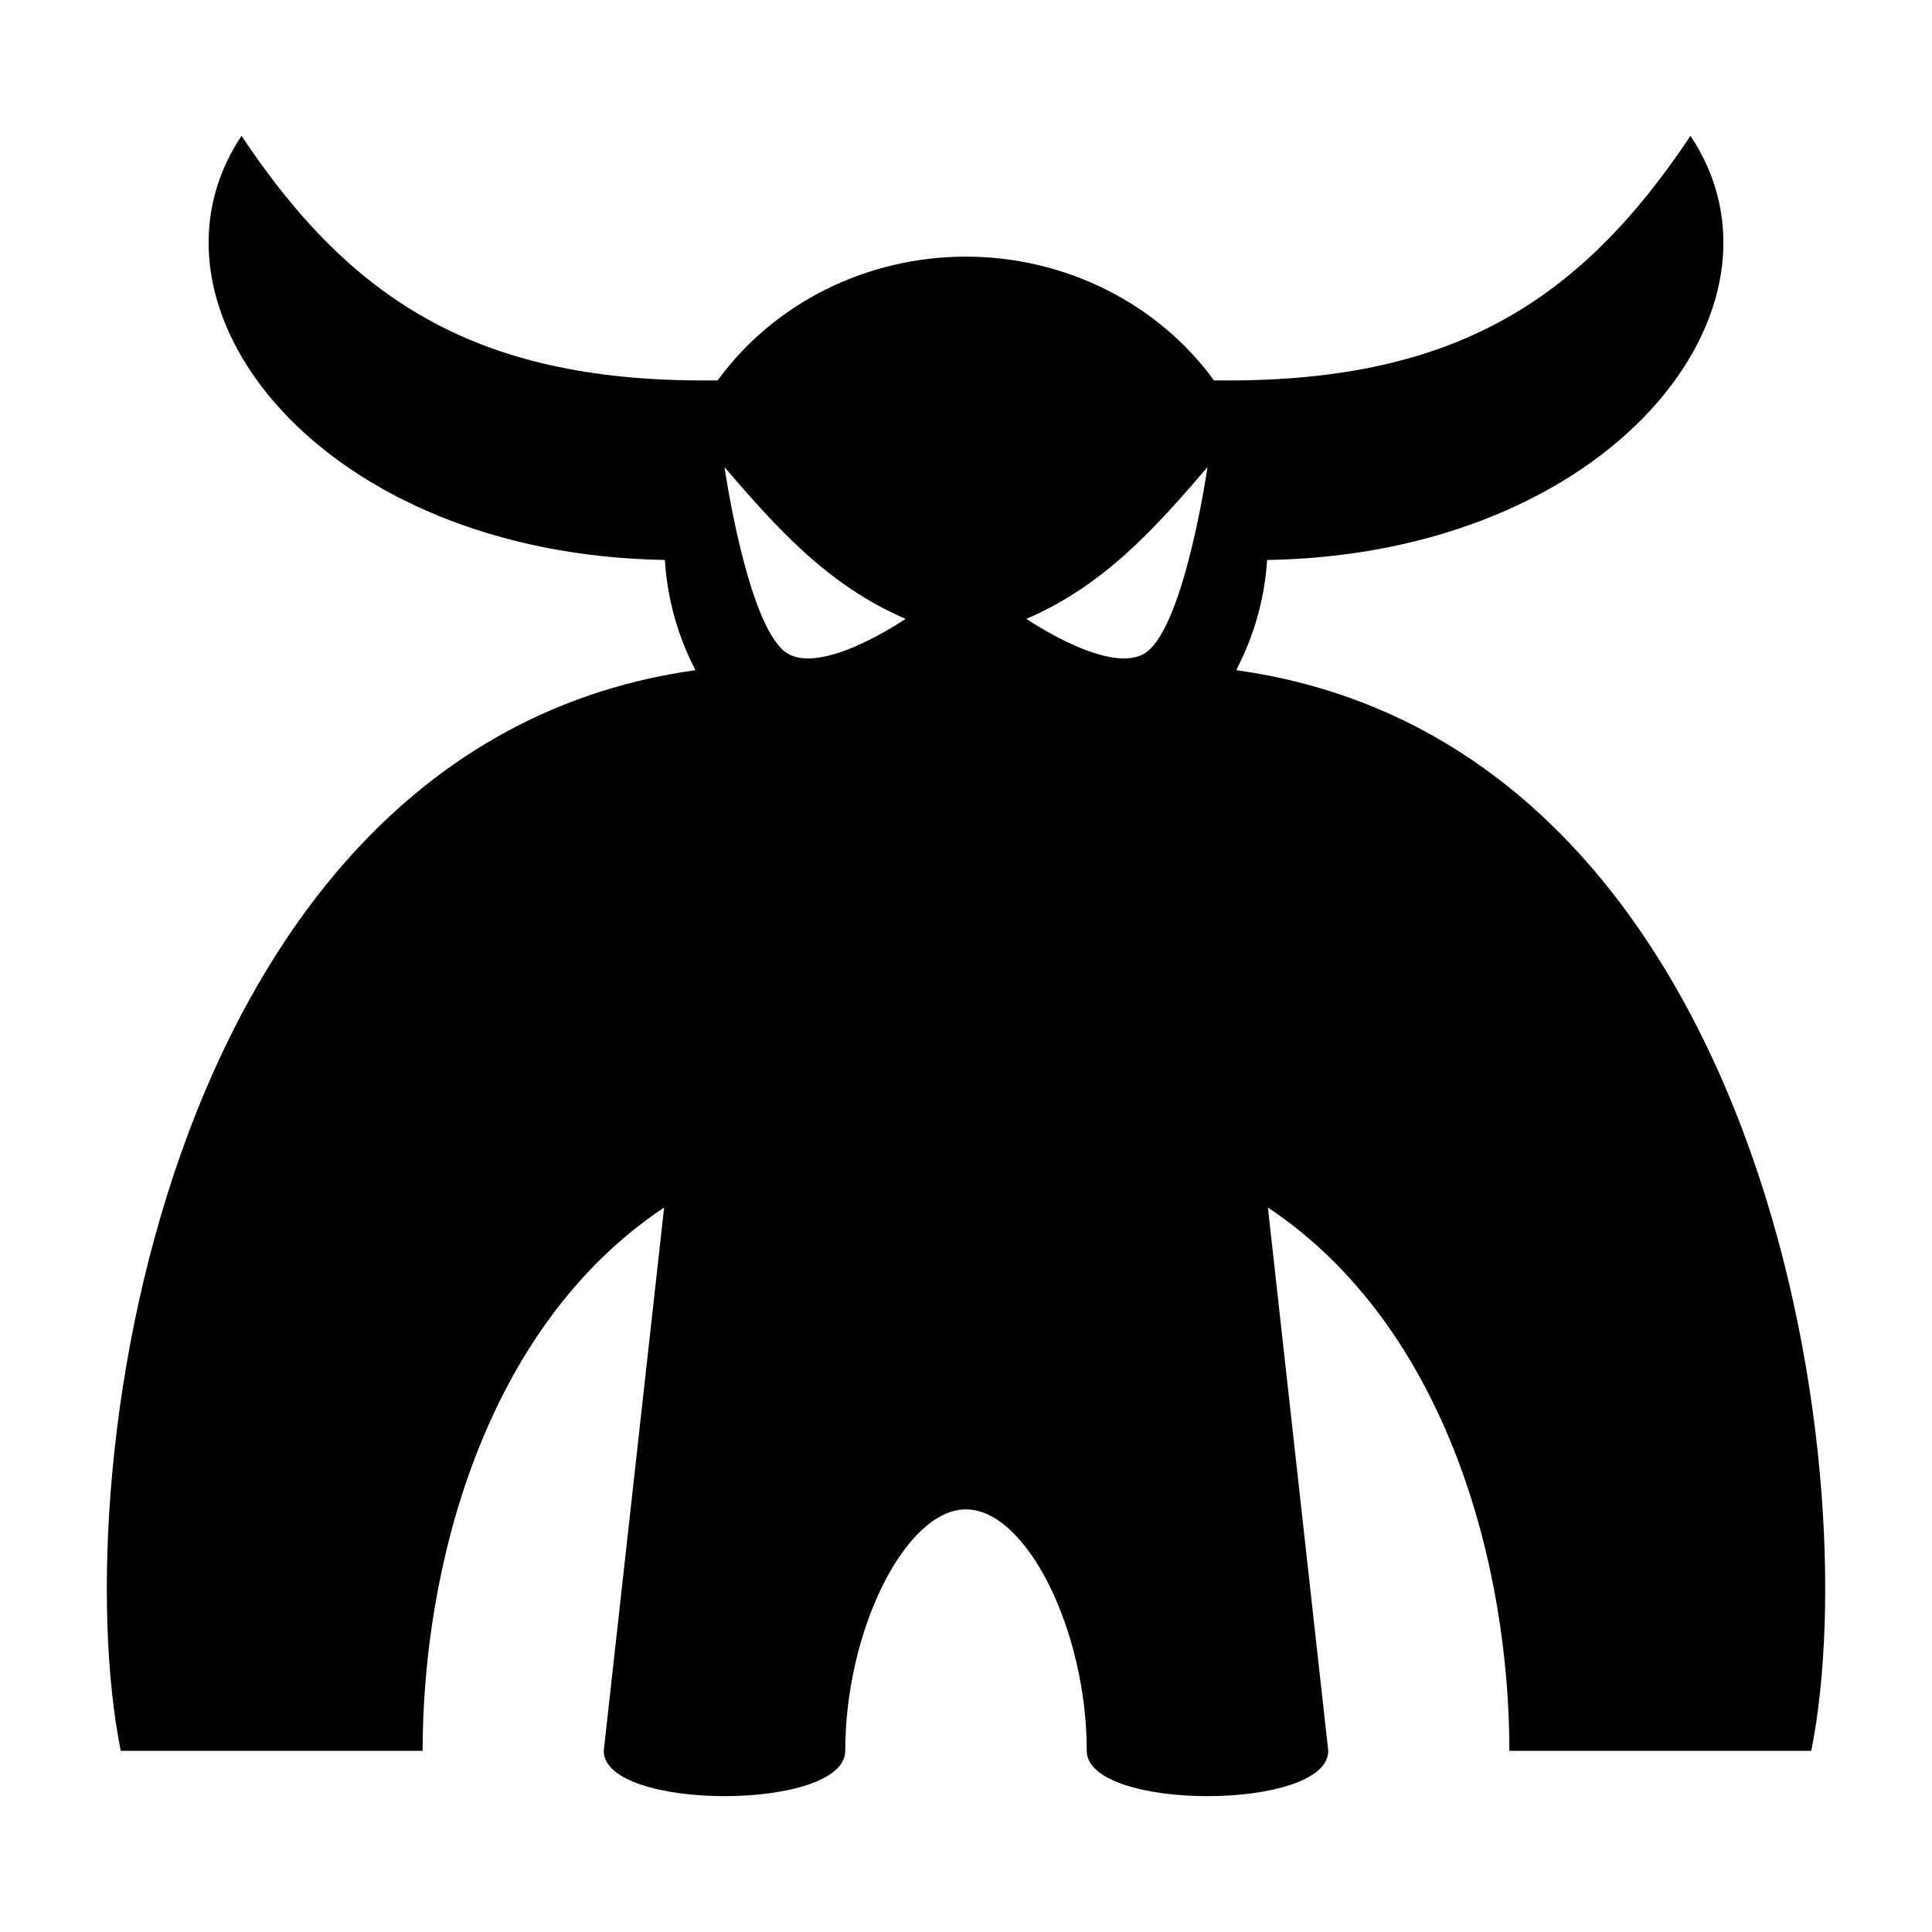
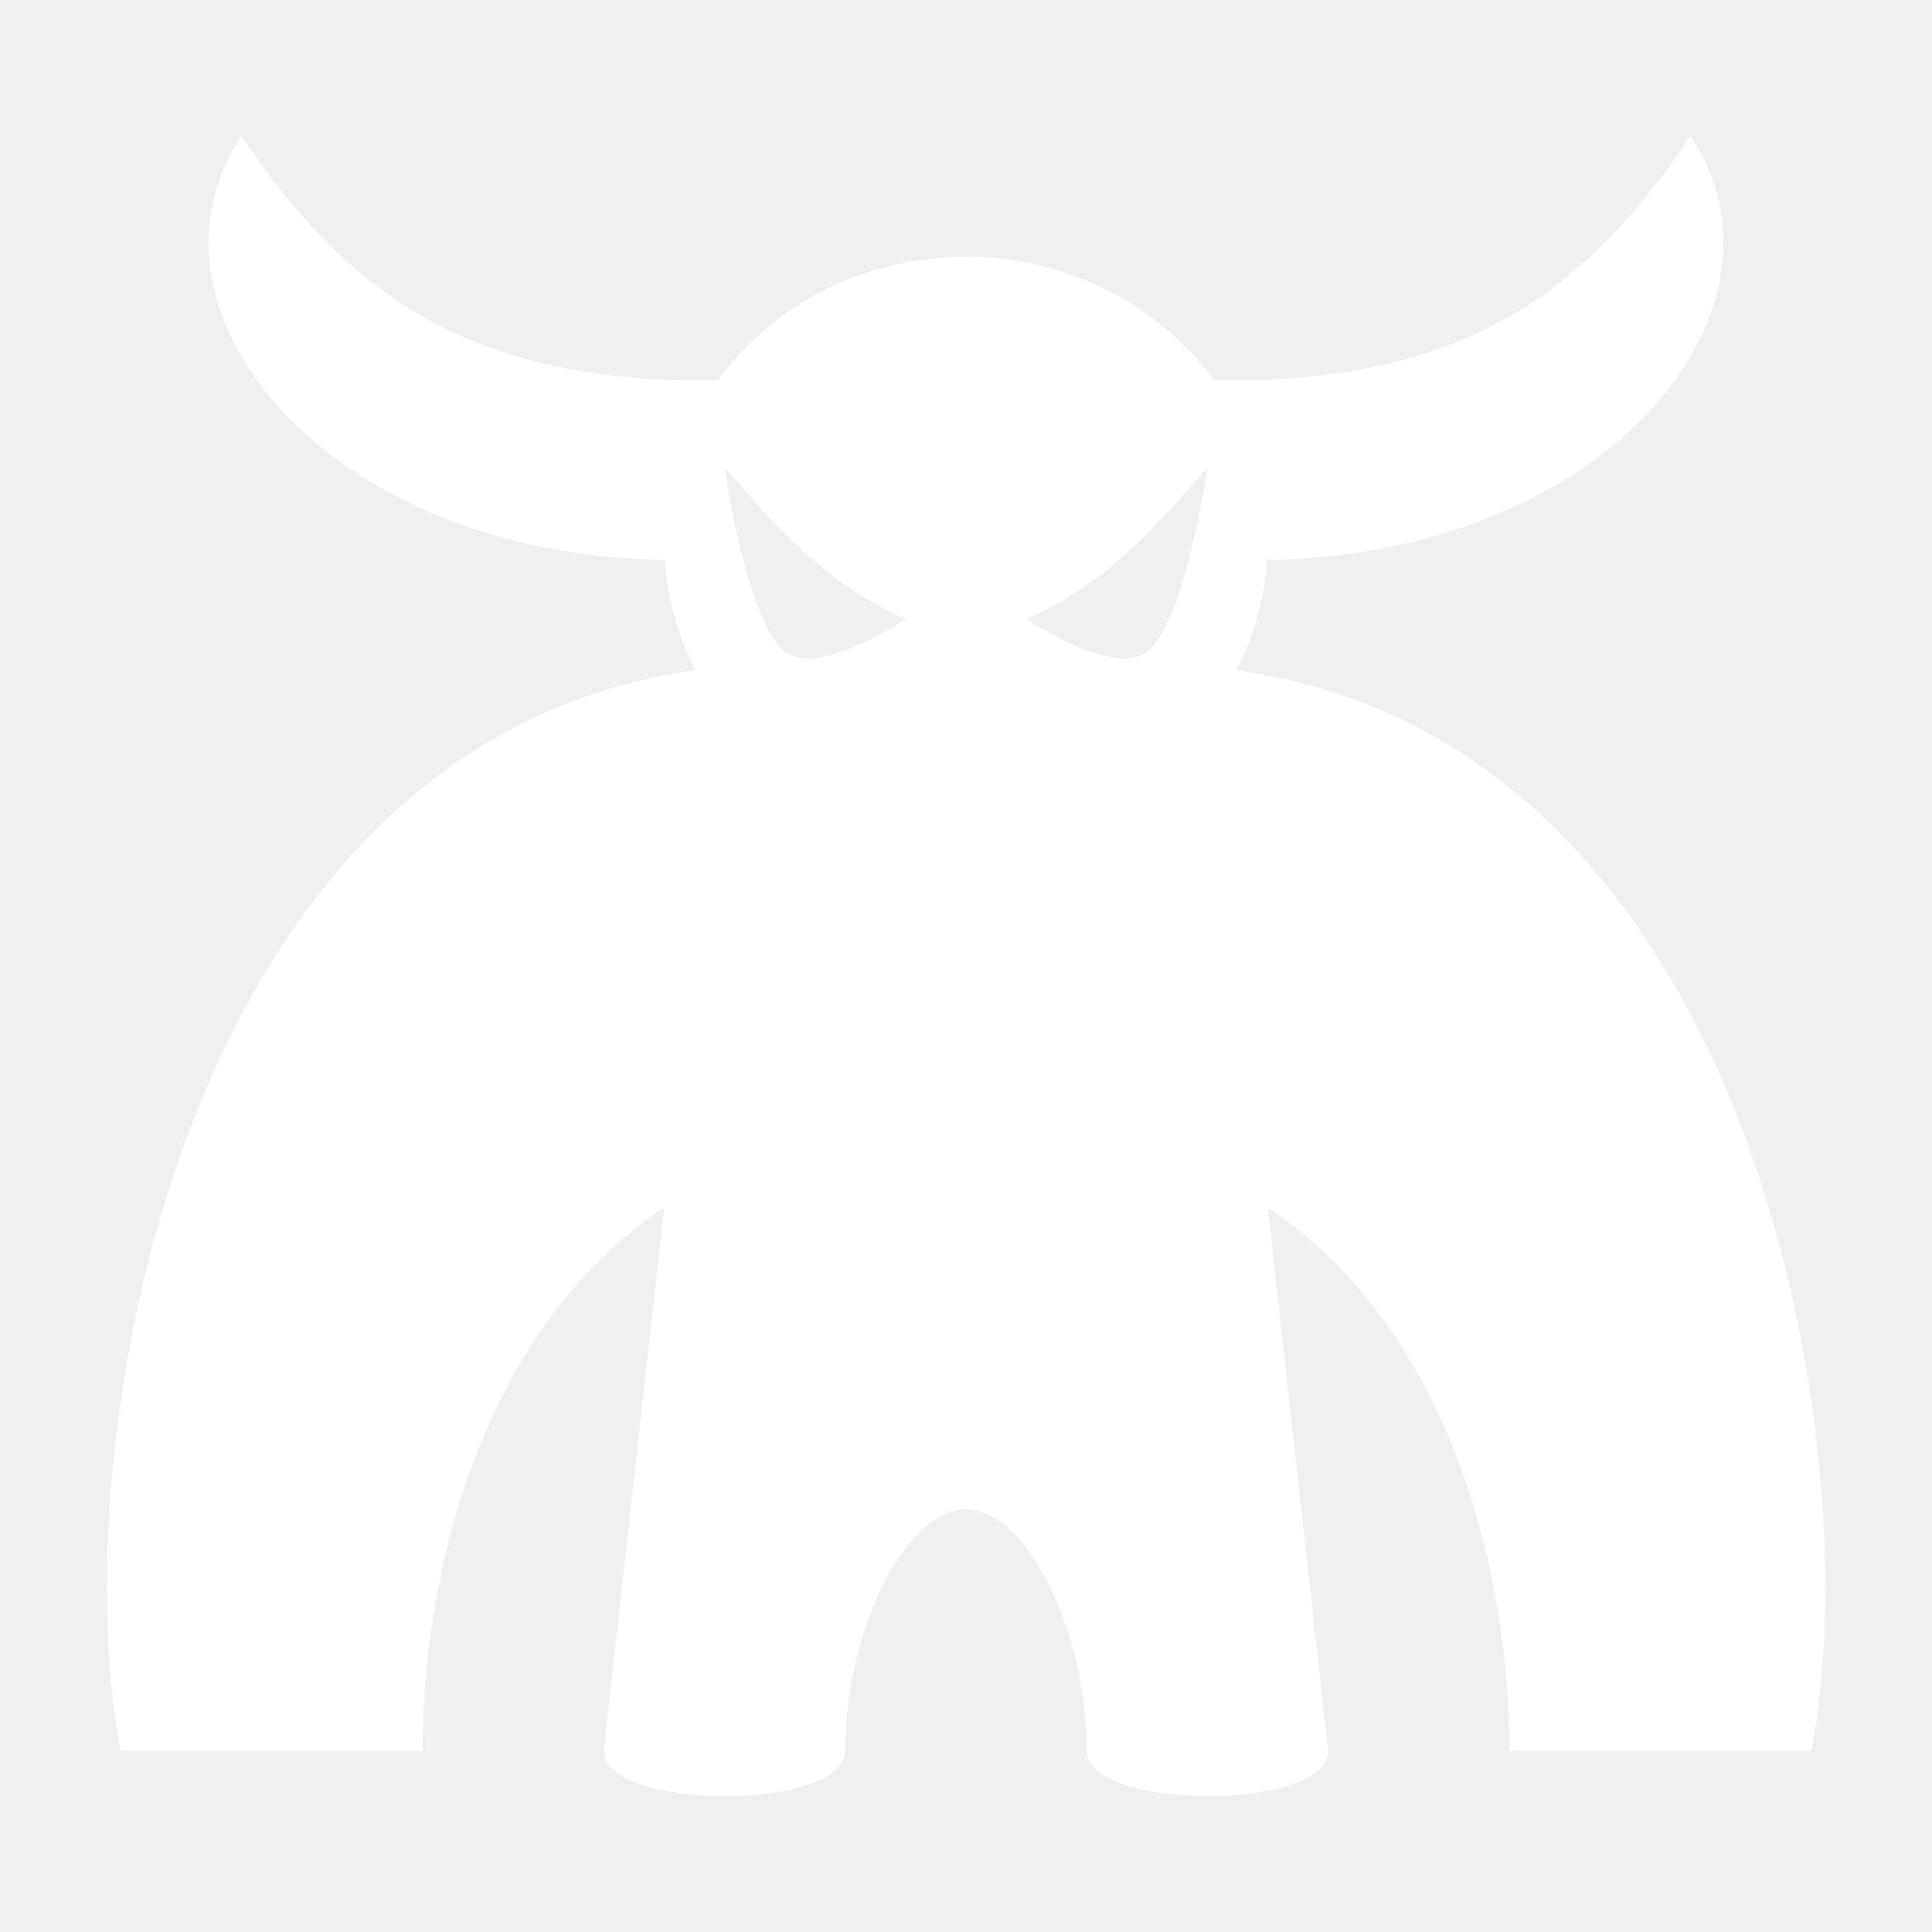
<svg xmlns="http://www.w3.org/2000/svg" viewBox="0 0 512 512">
-   <path fill="#fff" d="M0 0h512v512H0z" />
-   <path fill="#000" d="M448 36c-29.4 44.05-63.2 65.7-126.3 64.8A79.99 75.99 0 0 0 256 68.01a79.99 75.99 0 0 0-65.8 32.79c-63 .9-96.85-20.77-126.2-64.8-30.29 45.43 21.04 110.9 112.2 112.4a79.99 75.99 0 0 0 8.1 29.2C44.84 197.1 16.82 388.1 32 464h80c0-48 16-112 64-144l-16 144c0 16 64 16 64 0 0-32 16-64 32-64s32 32 32 64c0 16 64 16 64 0l-16-144c48 32 64 96 64 144h80c15.2-75.9-12.8-267-152.4-286.4a79.99 75.99 0 0 0 8.2-29.2C426.9 146.9 478.3 81.44 448 36zm-256 87.8c13.5 15.7 27.2 31.3 48 40.2 0 0-22.9 15.7-32 8.7-10.1-7.9-16-48.9-16-48.9zm128 0s-5.9 41-16 48.9c-9.1 7-32-8.7-32-8.7 20.8-8.9 34.5-24.5 48-40.2z" />
+   <path fill="#ffffff" d="M448 36c-29.4 44.05-63.2 65.7-126.3 64.8A79.99 75.99 0 0 0 256 68.01a79.99 75.99 0 0 0-65.8 32.79c-63 .9-96.85-20.77-126.2-64.8-30.29 45.43 21.04 110.9 112.2 112.4a79.99 75.99 0 0 0 8.1 29.2C44.84 197.1 16.82 388.1 32 464h80c0-48 16-112 64-144l-16 144c0 16 64 16 64 0 0-32 16-64 32-64s32 32 32 64c0 16 64 16 64 0l-16-144c48 32 64 96 64 144h80c15.2-75.9-12.8-267-152.4-286.4a79.99 75.99 0 0 0 8.2-29.2C426.9 146.9 478.3 81.44 448 36zm-256 87.8c13.5 15.7 27.2 31.3 48 40.2 0 0-22.9 15.7-32 8.7-10.1-7.9-16-48.9-16-48.9zm128 0s-5.9 41-16 48.9c-9.1 7-32-8.7-32-8.7 20.8-8.9 34.5-24.5 48-40.2z" />
</svg>
